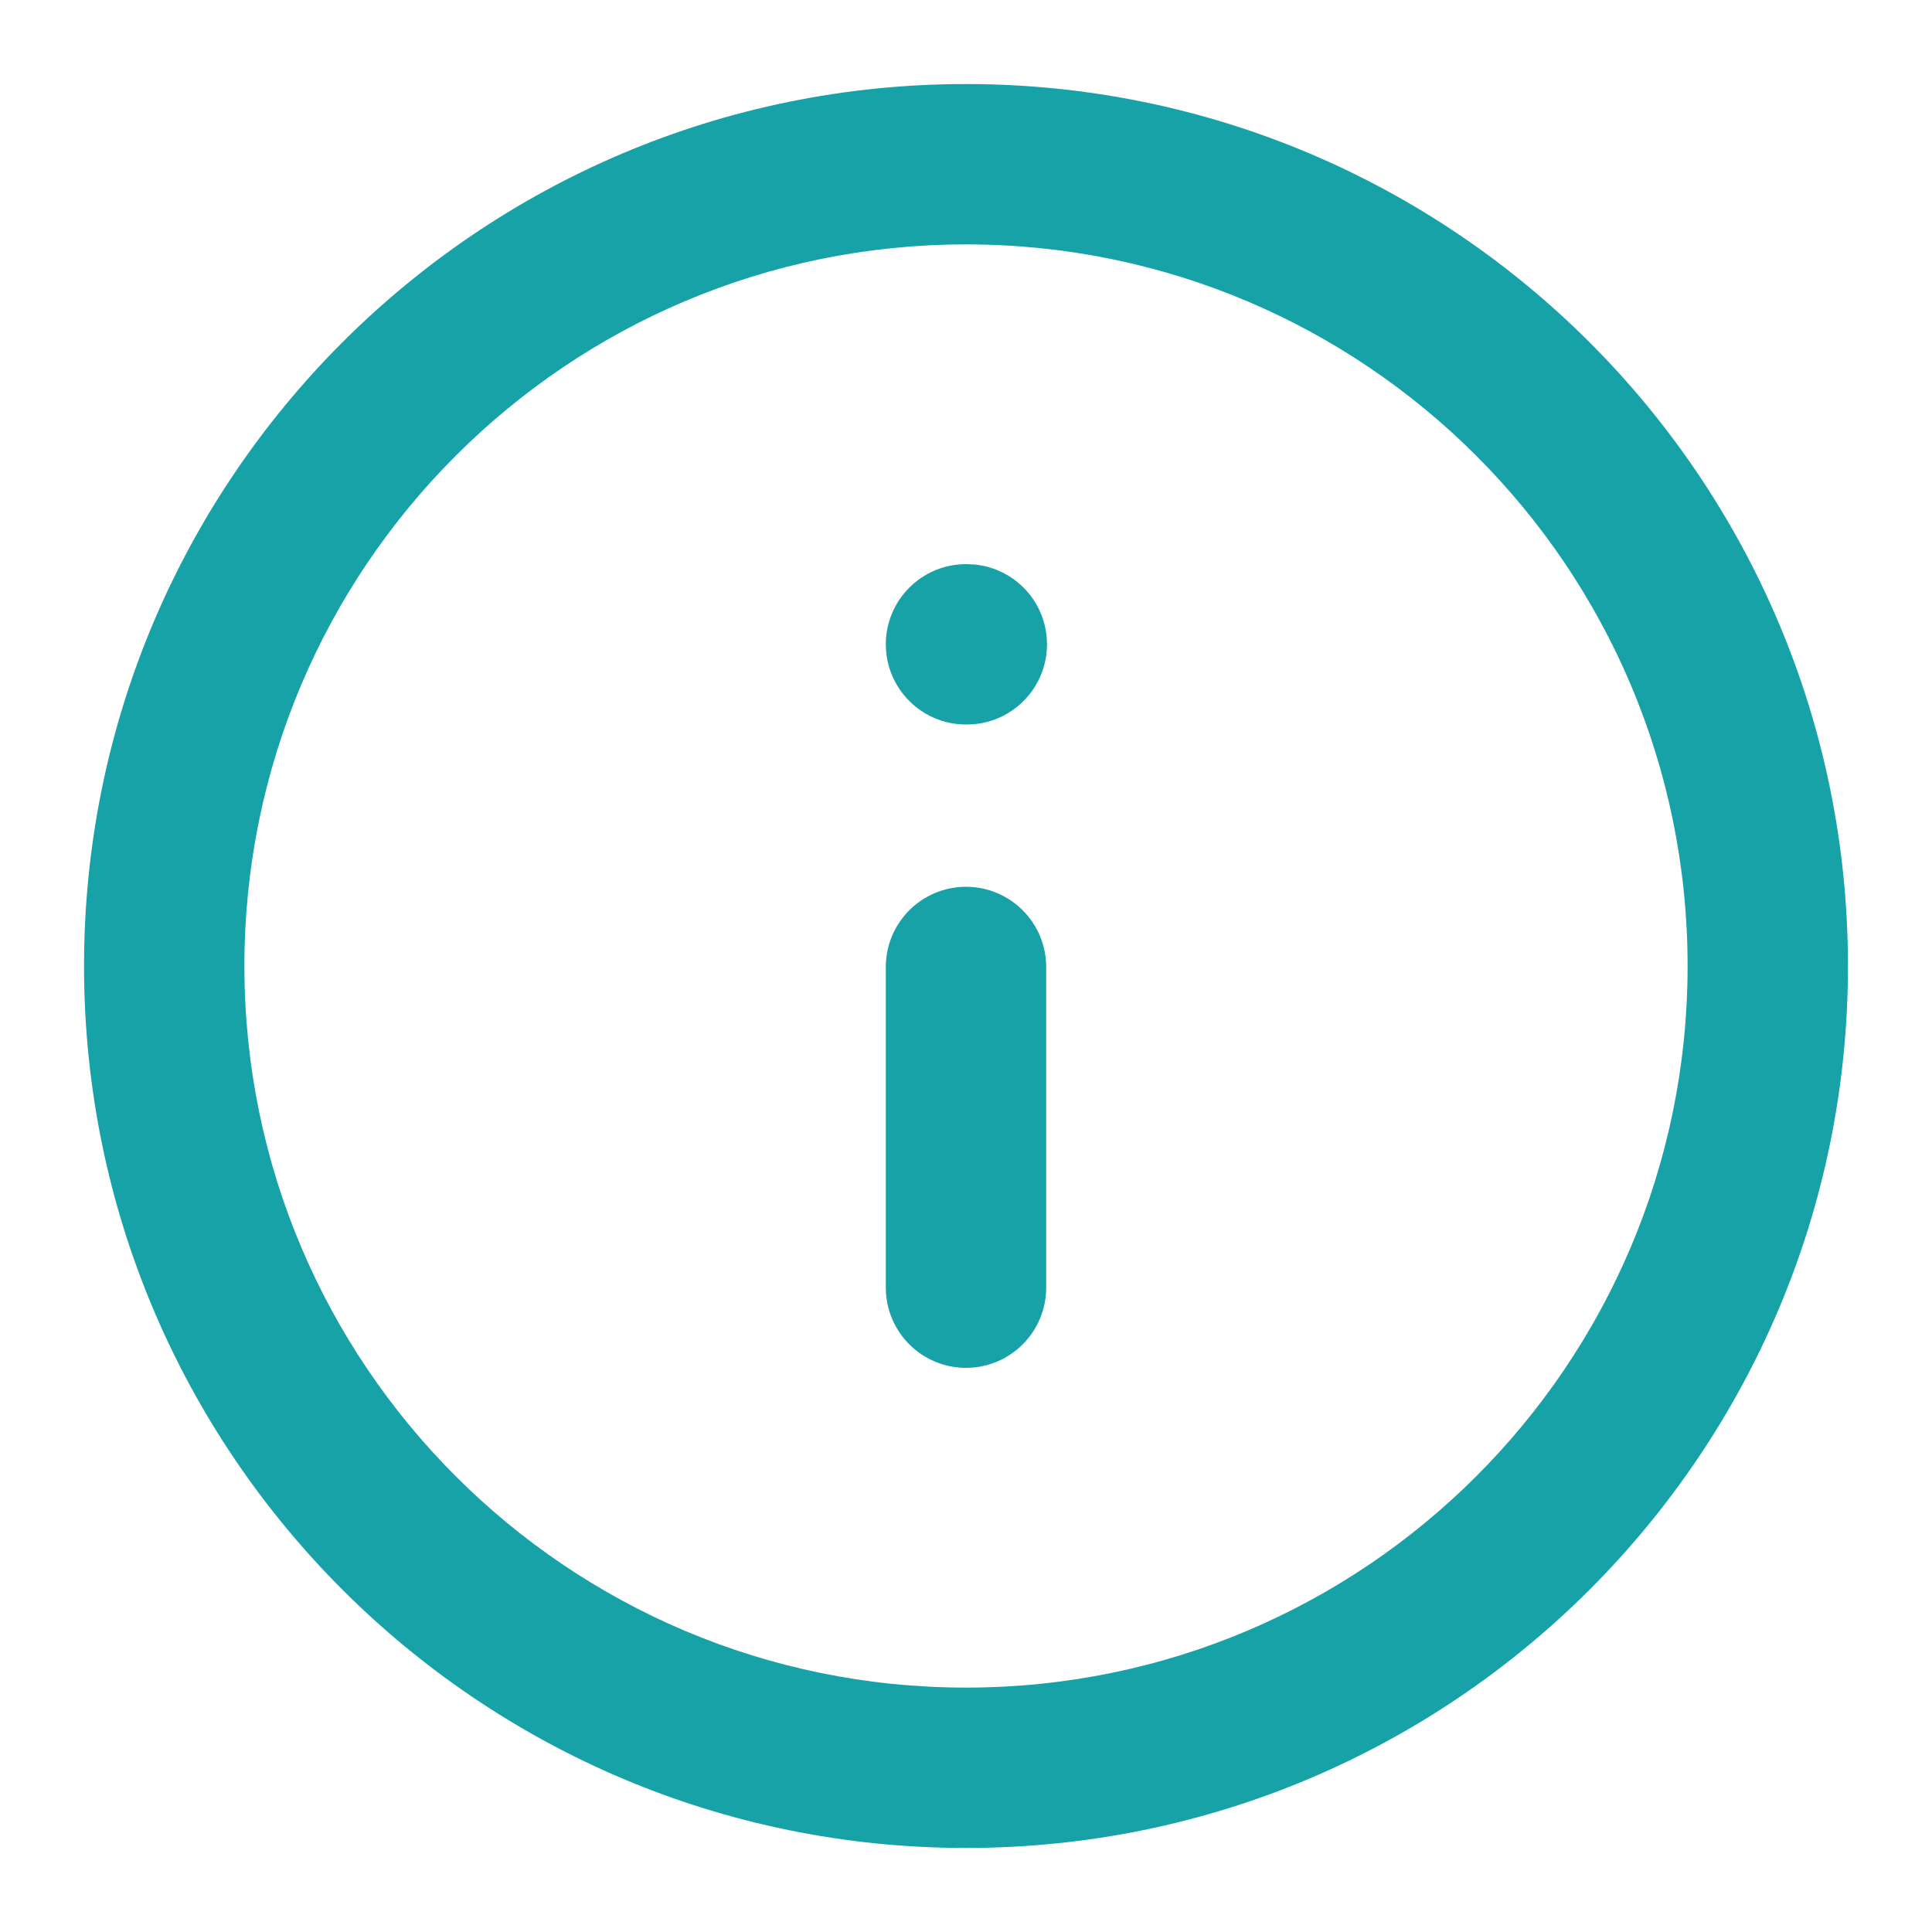
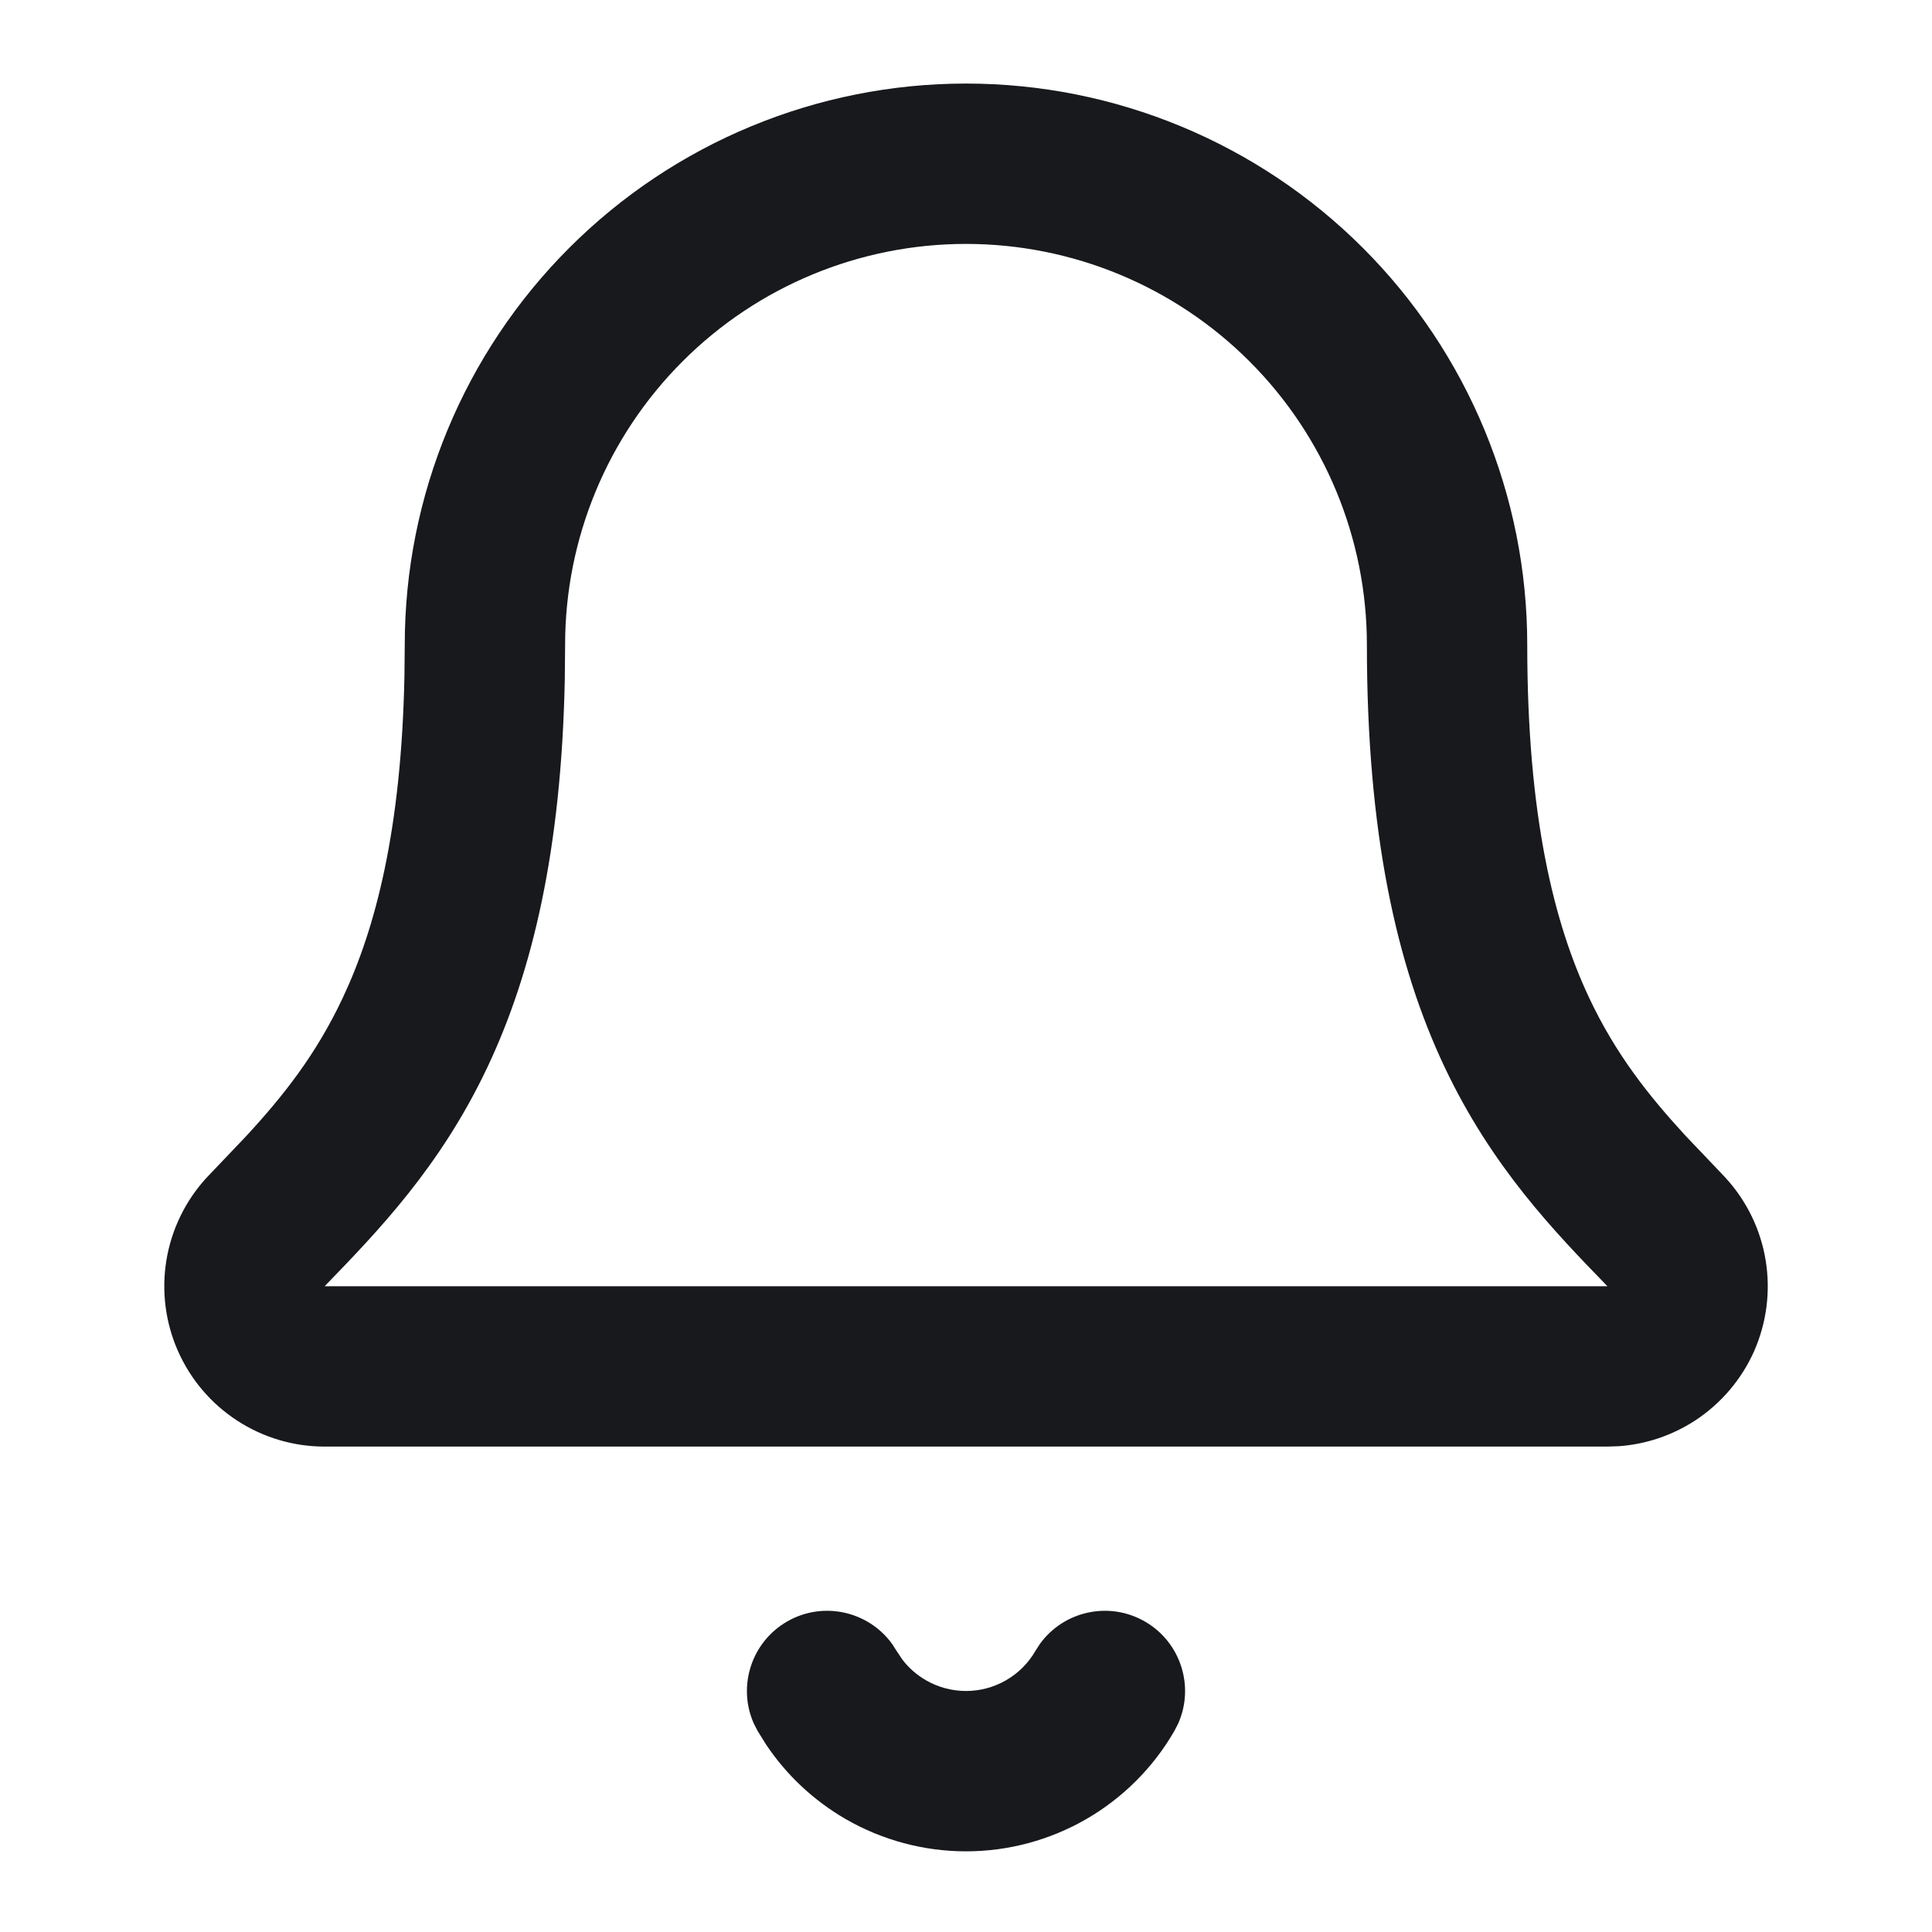
<svg xmlns="http://www.w3.org/2000/svg" width="20" height="20" viewBox="0 0 20 20">
  <g transform="matrix(1 0 0 1 0 0)">
    <g style="">
-       <g transform="matrix(0.83 0 0 0.83 10 10)">
-         <path style="stroke: none; stroke-width: 1; stroke-dasharray: none; stroke-linecap: butt; stroke-dashoffset: 0; stroke-linejoin: miter; stroke-miterlimit: 4; fill: rgb(23,162,168); fill-rule: nonzero; opacity: 1;" transform=" translate(-12, -12)" d="M 21 12 C 21 7.029 16.971 3 12 3 C 7.029 3 3 7.029 3 12 C 3 16.971 7.029 21 12 21 C 16.971 21 21 16.971 21 12 Z M 23 12 C 23 18.075 18.075 23 12 23 C 5.925 23 1 18.075 1 12 C 1 5.925 5.925 1 12 1 C 18.075 1 23 5.925 23 12 Z" stroke-linecap="round" />
+       <g transform="matrix(0.83 0 0 0.83 10 17.92)">
+         <path style="stroke: none; stroke-width: 1; stroke-dasharray: none; stroke-linecap: butt; stroke-dashoffset: 0; stroke-linejoin: miter; stroke-miterlimit: 4; fill: rgb(23,25,28); fill-rule: nonzero; opacity: 1;" transform=" translate(-12, -21.5)" d="M 12.921 20.414 C 13.218 20.003 13.783 19.875 14.232 20.134 C 14.68 20.393 14.853 20.947 14.645 21.409 L 14.598 21.5 C 14.335 21.956 13.956 22.334 13.5 22.598 C 13.044 22.861 12.527 23 12 23 C 11.474 23 10.956 22.861 10.5 22.598 C 10.101 22.367 9.761 22.049 9.506 21.667 L 9.402 21.5 L 9.355 21.409 C 9.147 20.947 9.32 20.393 9.768 20.134 C 10.216 19.875 10.782 20.003 11.079 20.414 L 11.134 20.5 L 11.207 20.609 C 11.286 20.713 11.386 20.8 11.5 20.866 C 11.652 20.954 11.825 21 12 21 C 12.176 21 12.348 20.954 12.5 20.866 C 12.652 20.779 12.778 20.652 12.866 20.5 L 12.921 20.414 Z" stroke-linecap="round" />
      </g>
-       <g transform="matrix(0.83 0 0 0.83 10 11.67)">
-         <path style="stroke: none; stroke-width: 1; stroke-dasharray: none; stroke-linecap: butt; stroke-dashoffset: 0; stroke-linejoin: miter; stroke-miterlimit: 4; fill: rgb(23,162,168); fill-rule: nonzero; opacity: 1;" transform=" translate(-12, -14)" d="M 11 16 L 11 12 C 11 11.448 11.448 11 12 11 C 12.552 11 13 11.448 13 12 L 13 16 C 13 16.552 12.552 17 12 17 C 11.448 17 11 16.552 11 16 Z" stroke-linecap="round" />
-       </g>
-       <g transform="matrix(0.83 0 0 0.83 10 6.67)">
-         <path style="stroke: none; stroke-width: 1; stroke-dasharray: none; stroke-linecap: butt; stroke-dashoffset: 0; stroke-linejoin: miter; stroke-miterlimit: 4; fill: rgb(23,162,168); fill-rule: nonzero; opacity: 1;" transform=" translate(-12, -8)" d="M 12.01 7 L 12.112 7.005 C 12.617 7.056 13.01 7.482 13.01 8 C 13.01 8.518 12.617 8.944 12.112 8.995 L 12.01 9 L 12 9 C 11.448 9 11 8.552 11 8 C 11 7.448 11.448 7 12 7 L 12.01 7 Z" stroke-linecap="round" />
+       <g transform="matrix(0.83 0 0 0.83 10 7.92)">
+         <path style="stroke: none; stroke-width: 1; stroke-dasharray: none; stroke-linecap: butt; stroke-dashoffset: 0; stroke-linejoin: miter; stroke-miterlimit: 4; fill: rgb(23,25,28); fill-rule: nonzero; opacity: 1;" transform=" translate(-12, -9.5)" d="M 17 8 C 17 6.674 16.473 5.402 15.536 4.465 C 14.598 3.527 13.326 3 12 3 C 10.674 3 9.402 3.527 8.465 4.465 C 7.527 5.403 7 6.674 7 8 L 6.996 8.434 C 6.953 10.559 6.593 12.077 6.033 13.264 C 5.443 14.514 4.659 15.32 4.001 16 L 20 16 C 19.34 15.32 18.558 14.513 17.968 13.264 C 17.37 11.998 17 10.354 17 8 Z M 19 8 C 19 10.145 19.336 11.479 19.775 12.409 C 20.106 13.109 20.513 13.622 20.976 14.125 L 21.458 14.631 L 21.479 14.654 C 21.74 14.941 21.912 15.297 21.974 15.68 C 22.036 16.062 21.986 16.454 21.83 16.809 C 21.673 17.163 21.416 17.464 21.092 17.676 C 20.807 17.861 20.481 17.971 20.144 17.995 L 20 18 L 4 18 C 3.612 18 3.233 17.887 2.908 17.675 C 2.583 17.463 2.327 17.161 2.171 16.807 C 2.014 16.452 1.965 16.059 2.027 15.677 C 2.09 15.294 2.262 14.939 2.523 14.652 L 2.544 14.63 L 3.025 14.125 C 3.488 13.623 3.894 13.109 4.224 12.409 C 4.636 11.537 4.957 10.31 4.996 8.393 L 5 8 C 5 6.143 5.738 4.363 7.051 3.05 C 8.363 1.737 10.143 1 12 1 C 13.856 1 15.637 1.737 16.95 3.05 C 18.263 4.363 19 6.143 19 8 Z" stroke-linecap="round" />
      </g>
    </g>
  </g>
</svg>
